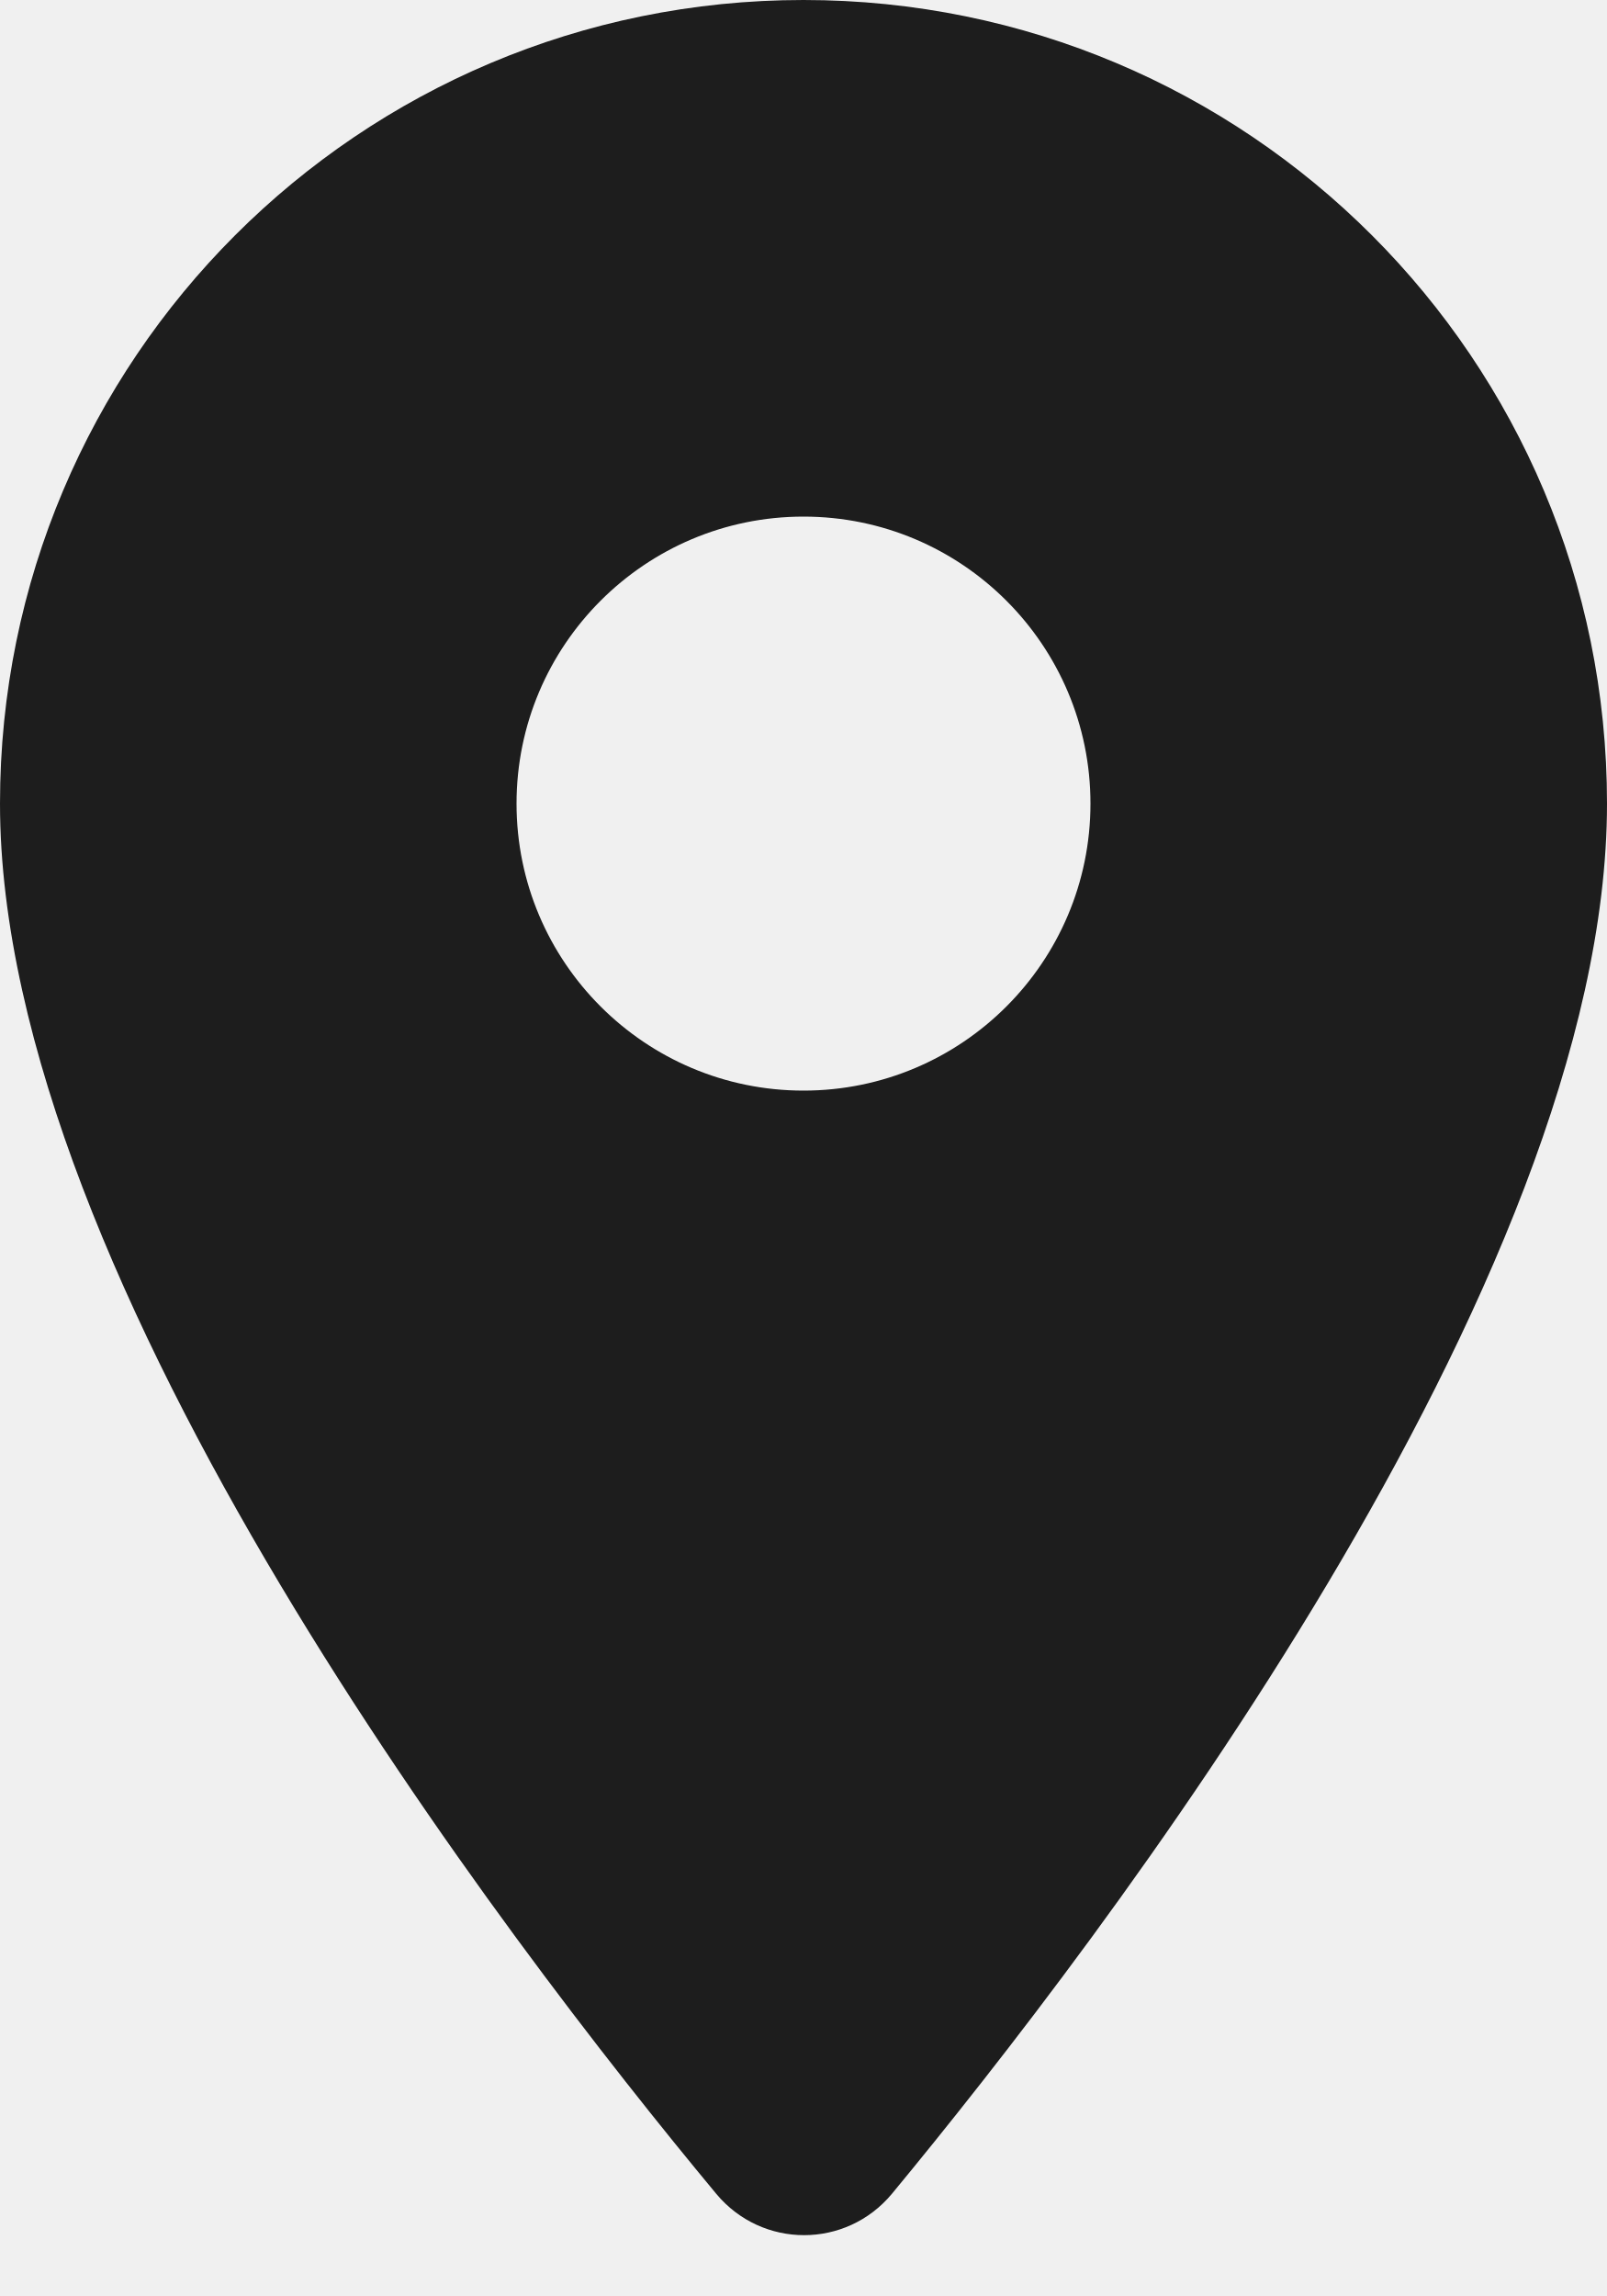
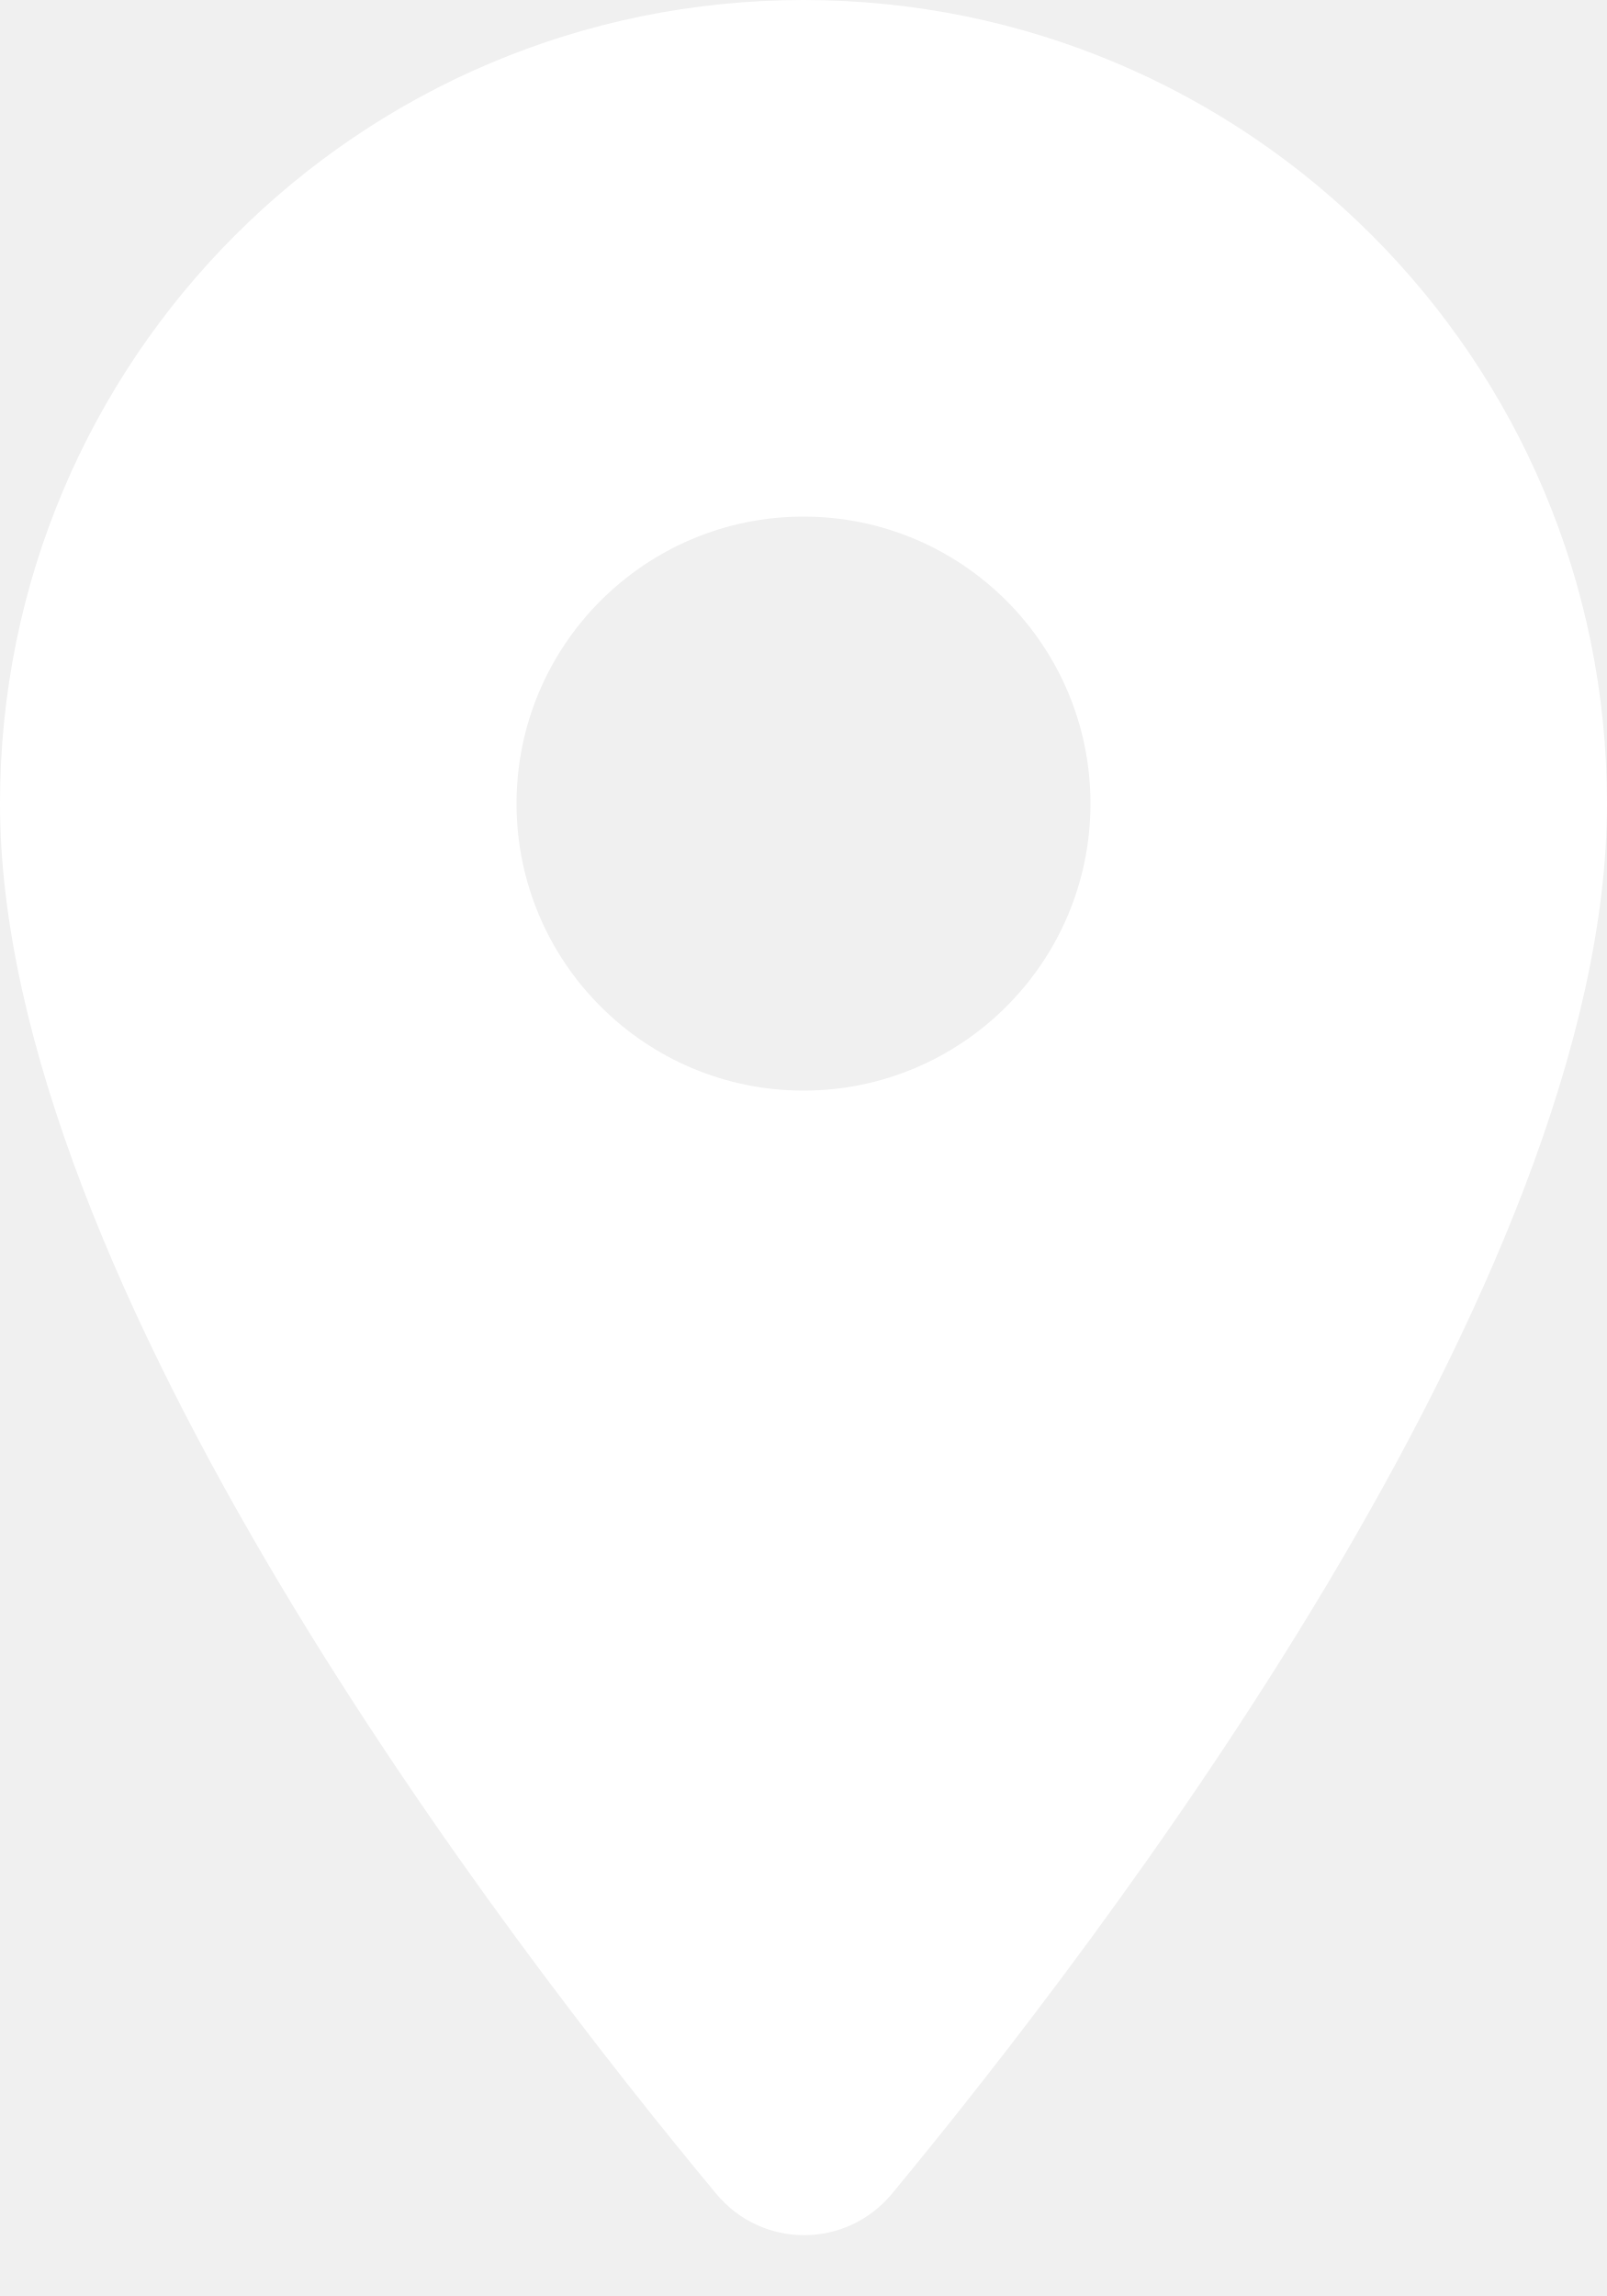
<svg xmlns="http://www.w3.org/2000/svg" width="14px" height="20px" viewBox="0 0 14 20" version="1.1">
  <g id="Icons" stroke="none" stroke-width="1" fill="none" fill-rule="evenodd">
    <g id="Rounded" transform="translate(-377, -1306)">
      <g id="Communication" transform="translate(100, 1162)">
        <g id="-Round-/-Communication-/-location_on" transform="translate(272, 142)">
          <g>
            <polygon id="Path" points="0 0 24 0 24 24 0 24" />
-             <path d="M12,2 C8.13,2 5,5.13 5,9 C5,13.17 9.42,18.92 11.24,21.11 C11.64,21.59 12.37,21.59 12.77,21.11 C14.58,18.92 19,13.17 19,9 C19,5.13 15.87,2 12,2 Z M12,11.5 C10.62,11.5 9.5,10.38 9.5,9 C9.5,7.62 10.62,6.5 12,6.5 C13.38,6.5 14.5,7.62 14.5,9 C14.5,10.38 13.38,11.5 12,11.5 Z" id="🔹Icon-Color" fill="#1D1D1D" />
+             <path d="M12,2 C8.13,2 5,5.13 5,9 C5,13.17 9.42,18.92 11.24,21.11 C11.64,21.59 12.37,21.59 12.77,21.11 C14.58,18.92 19,13.17 19,9 C19,5.13 15.87,2 12,2 Z M12,11.5 C10.62,11.5 9.5,10.38 9.5,9 C9.5,7.62 10.62,6.5 12,6.5 C13.38,6.5 14.5,7.62 14.5,9 C14.5,10.38 13.38,11.5 12,11.5 Z" id="🔹Icon-Color" fill="white" />
          </g>
        </g>
      </g>
    </g>
  </g>
</svg>
